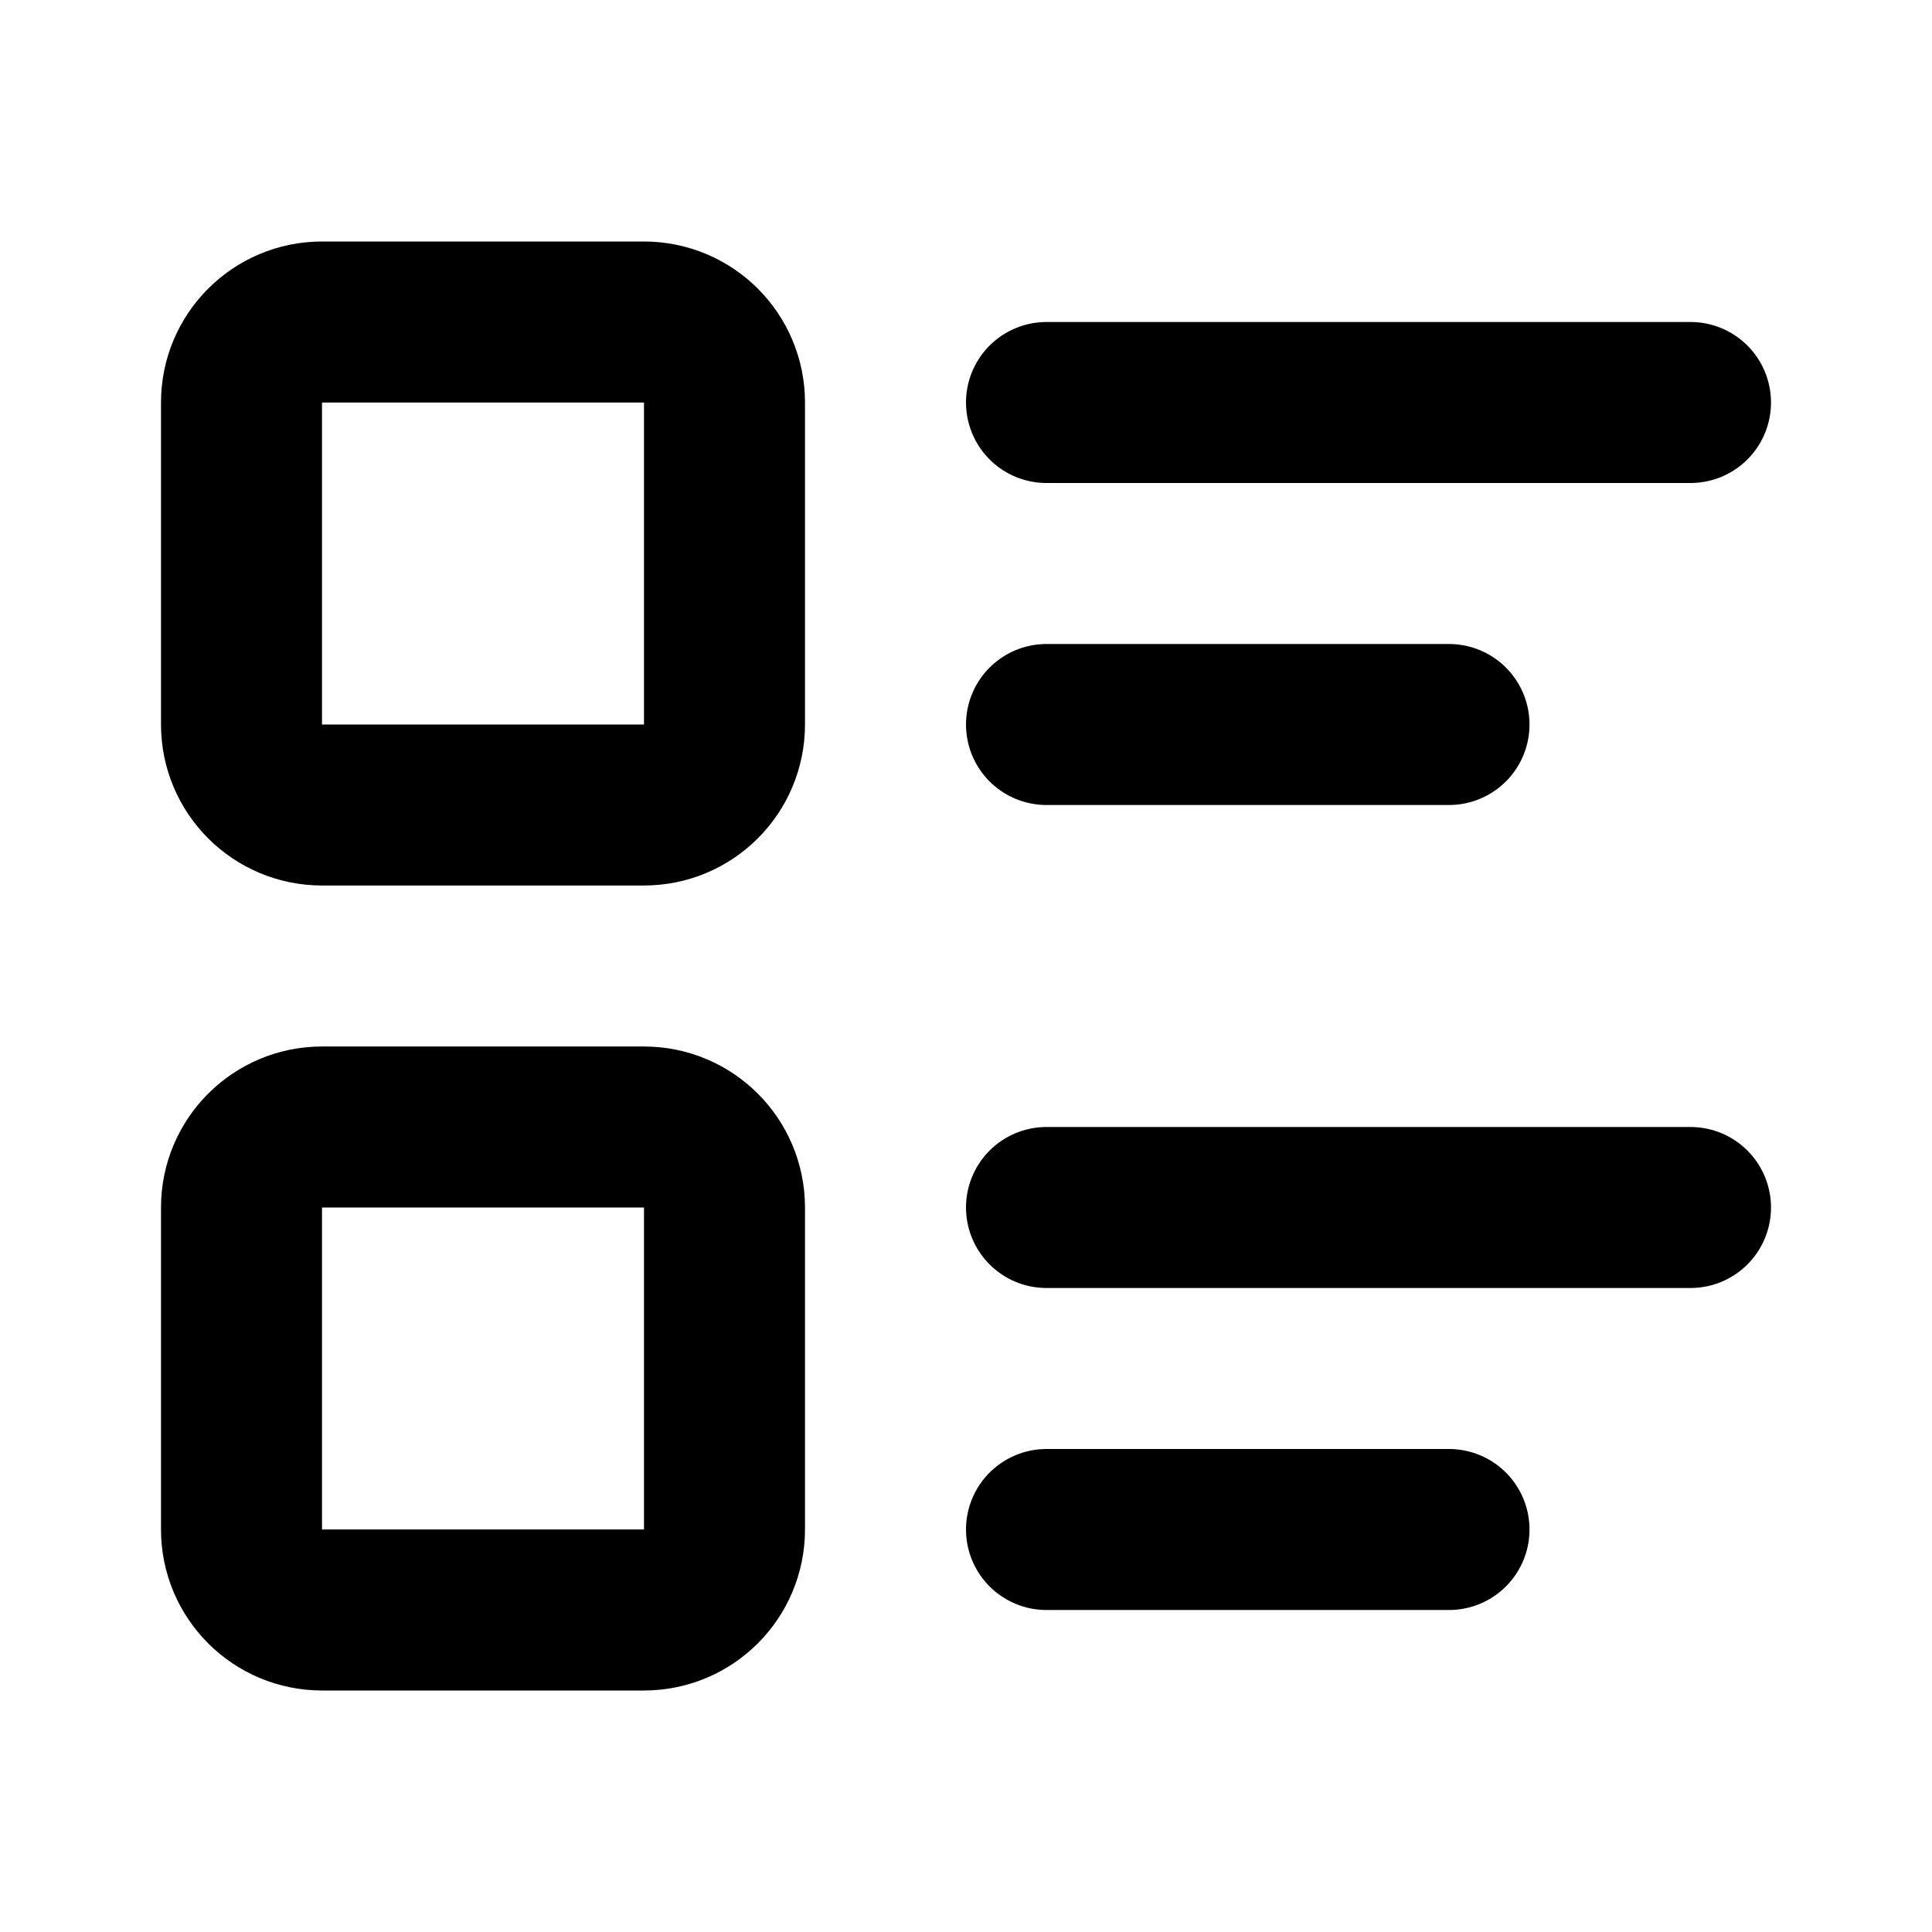
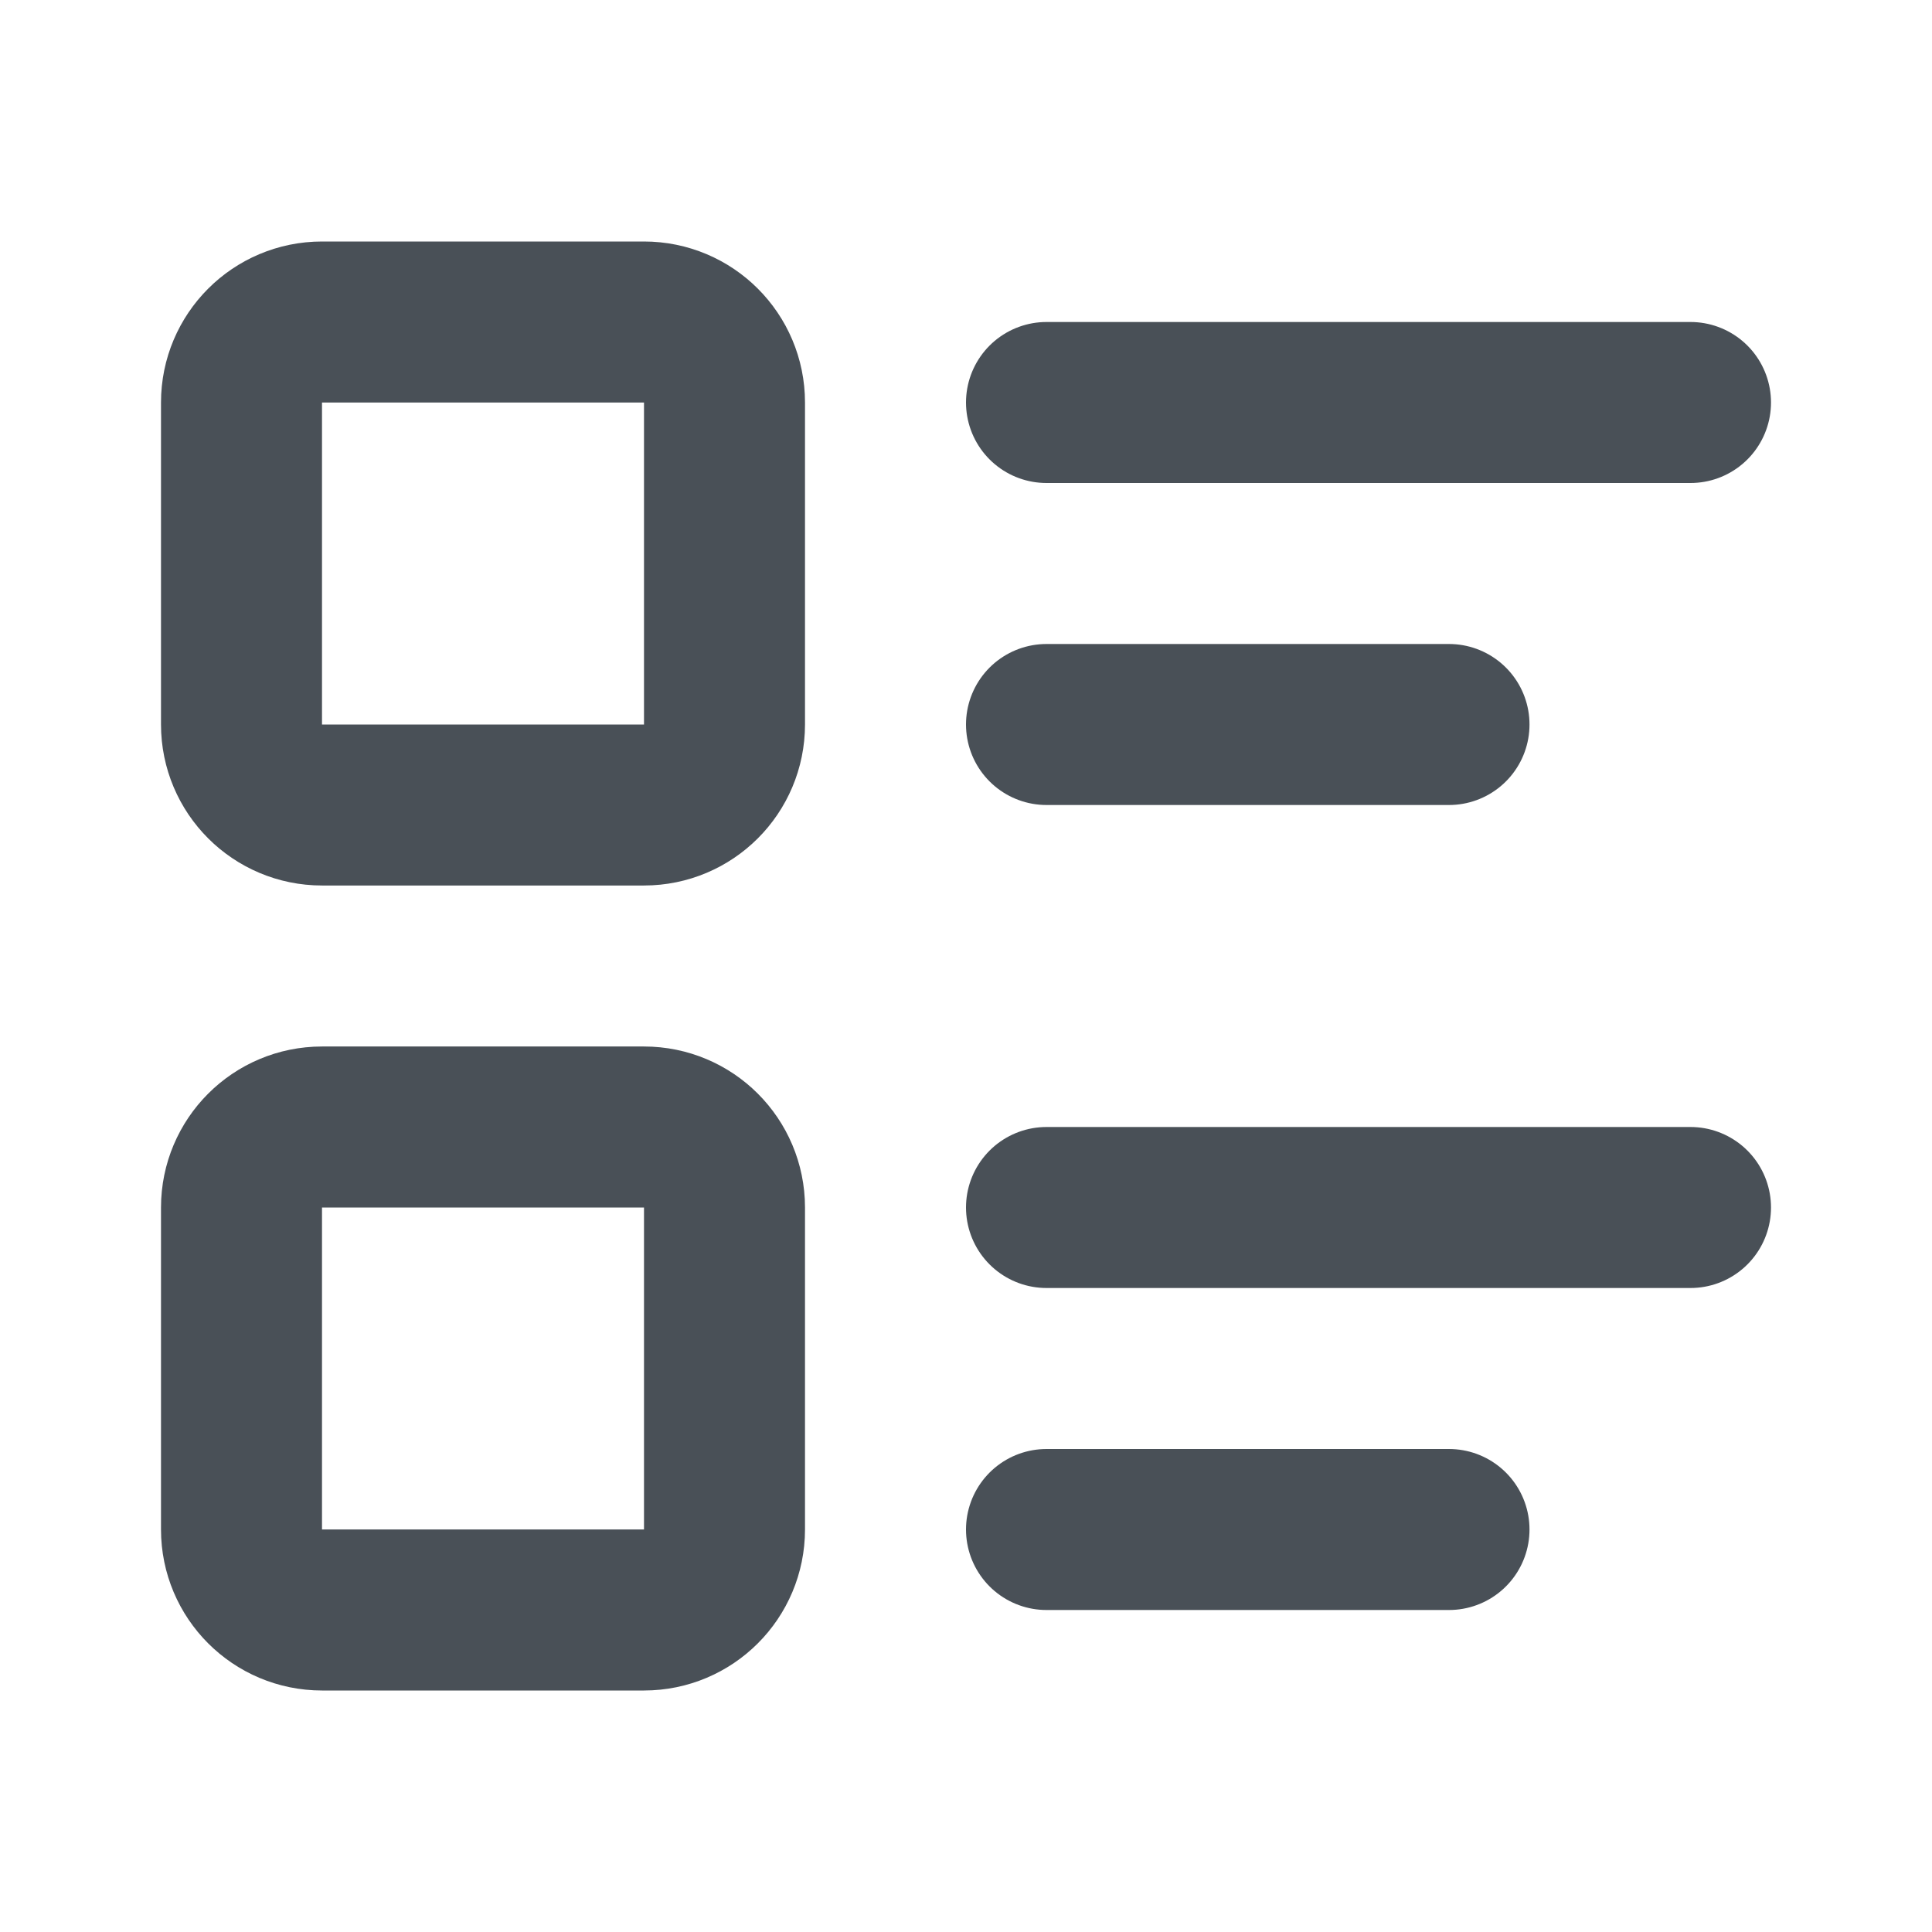
- <svg xmlns="http://www.w3.org/2000/svg" width="16" height="16" viewBox="0 0 24 24" fill="none" stroke="currentColor" stroke-width="2" stroke-linecap="round" stroke-linejoin="round" class="icon icon-tabler icons-tabler-outline icon-tabler-list-details">
+ <svg xmlns="http://www.w3.org/2000/svg" width="16" height="16" viewBox="0 0 24 24" fill="none" stroke="#495057" stroke-width="2" stroke-linecap="round" stroke-linejoin="round" class="icon icon-tabler icons-tabler-outline icon-tabler-list-details">
  <path stroke="none" d="M0 0h24v24H0z" fill="none" />
  <path d="M13 5h8" />
  <path d="M13 9h5" />
  <path d="M13 15h8" />
  <path d="M13 19h5" />
  <path d="M3 4m0 1a1 1 0 0 1 1 -1h4a1 1 0 0 1 1 1v4a1 1 0 0 1 -1 1h-4a1 1 0 0 1 -1 -1z" />
  <path d="M3 14m0 1a1 1 0 0 1 1 -1h4a1 1 0 0 1 1 1v4a1 1 0 0 1 -1 1h-4a1 1 0 0 1 -1 -1z" />
</svg>
